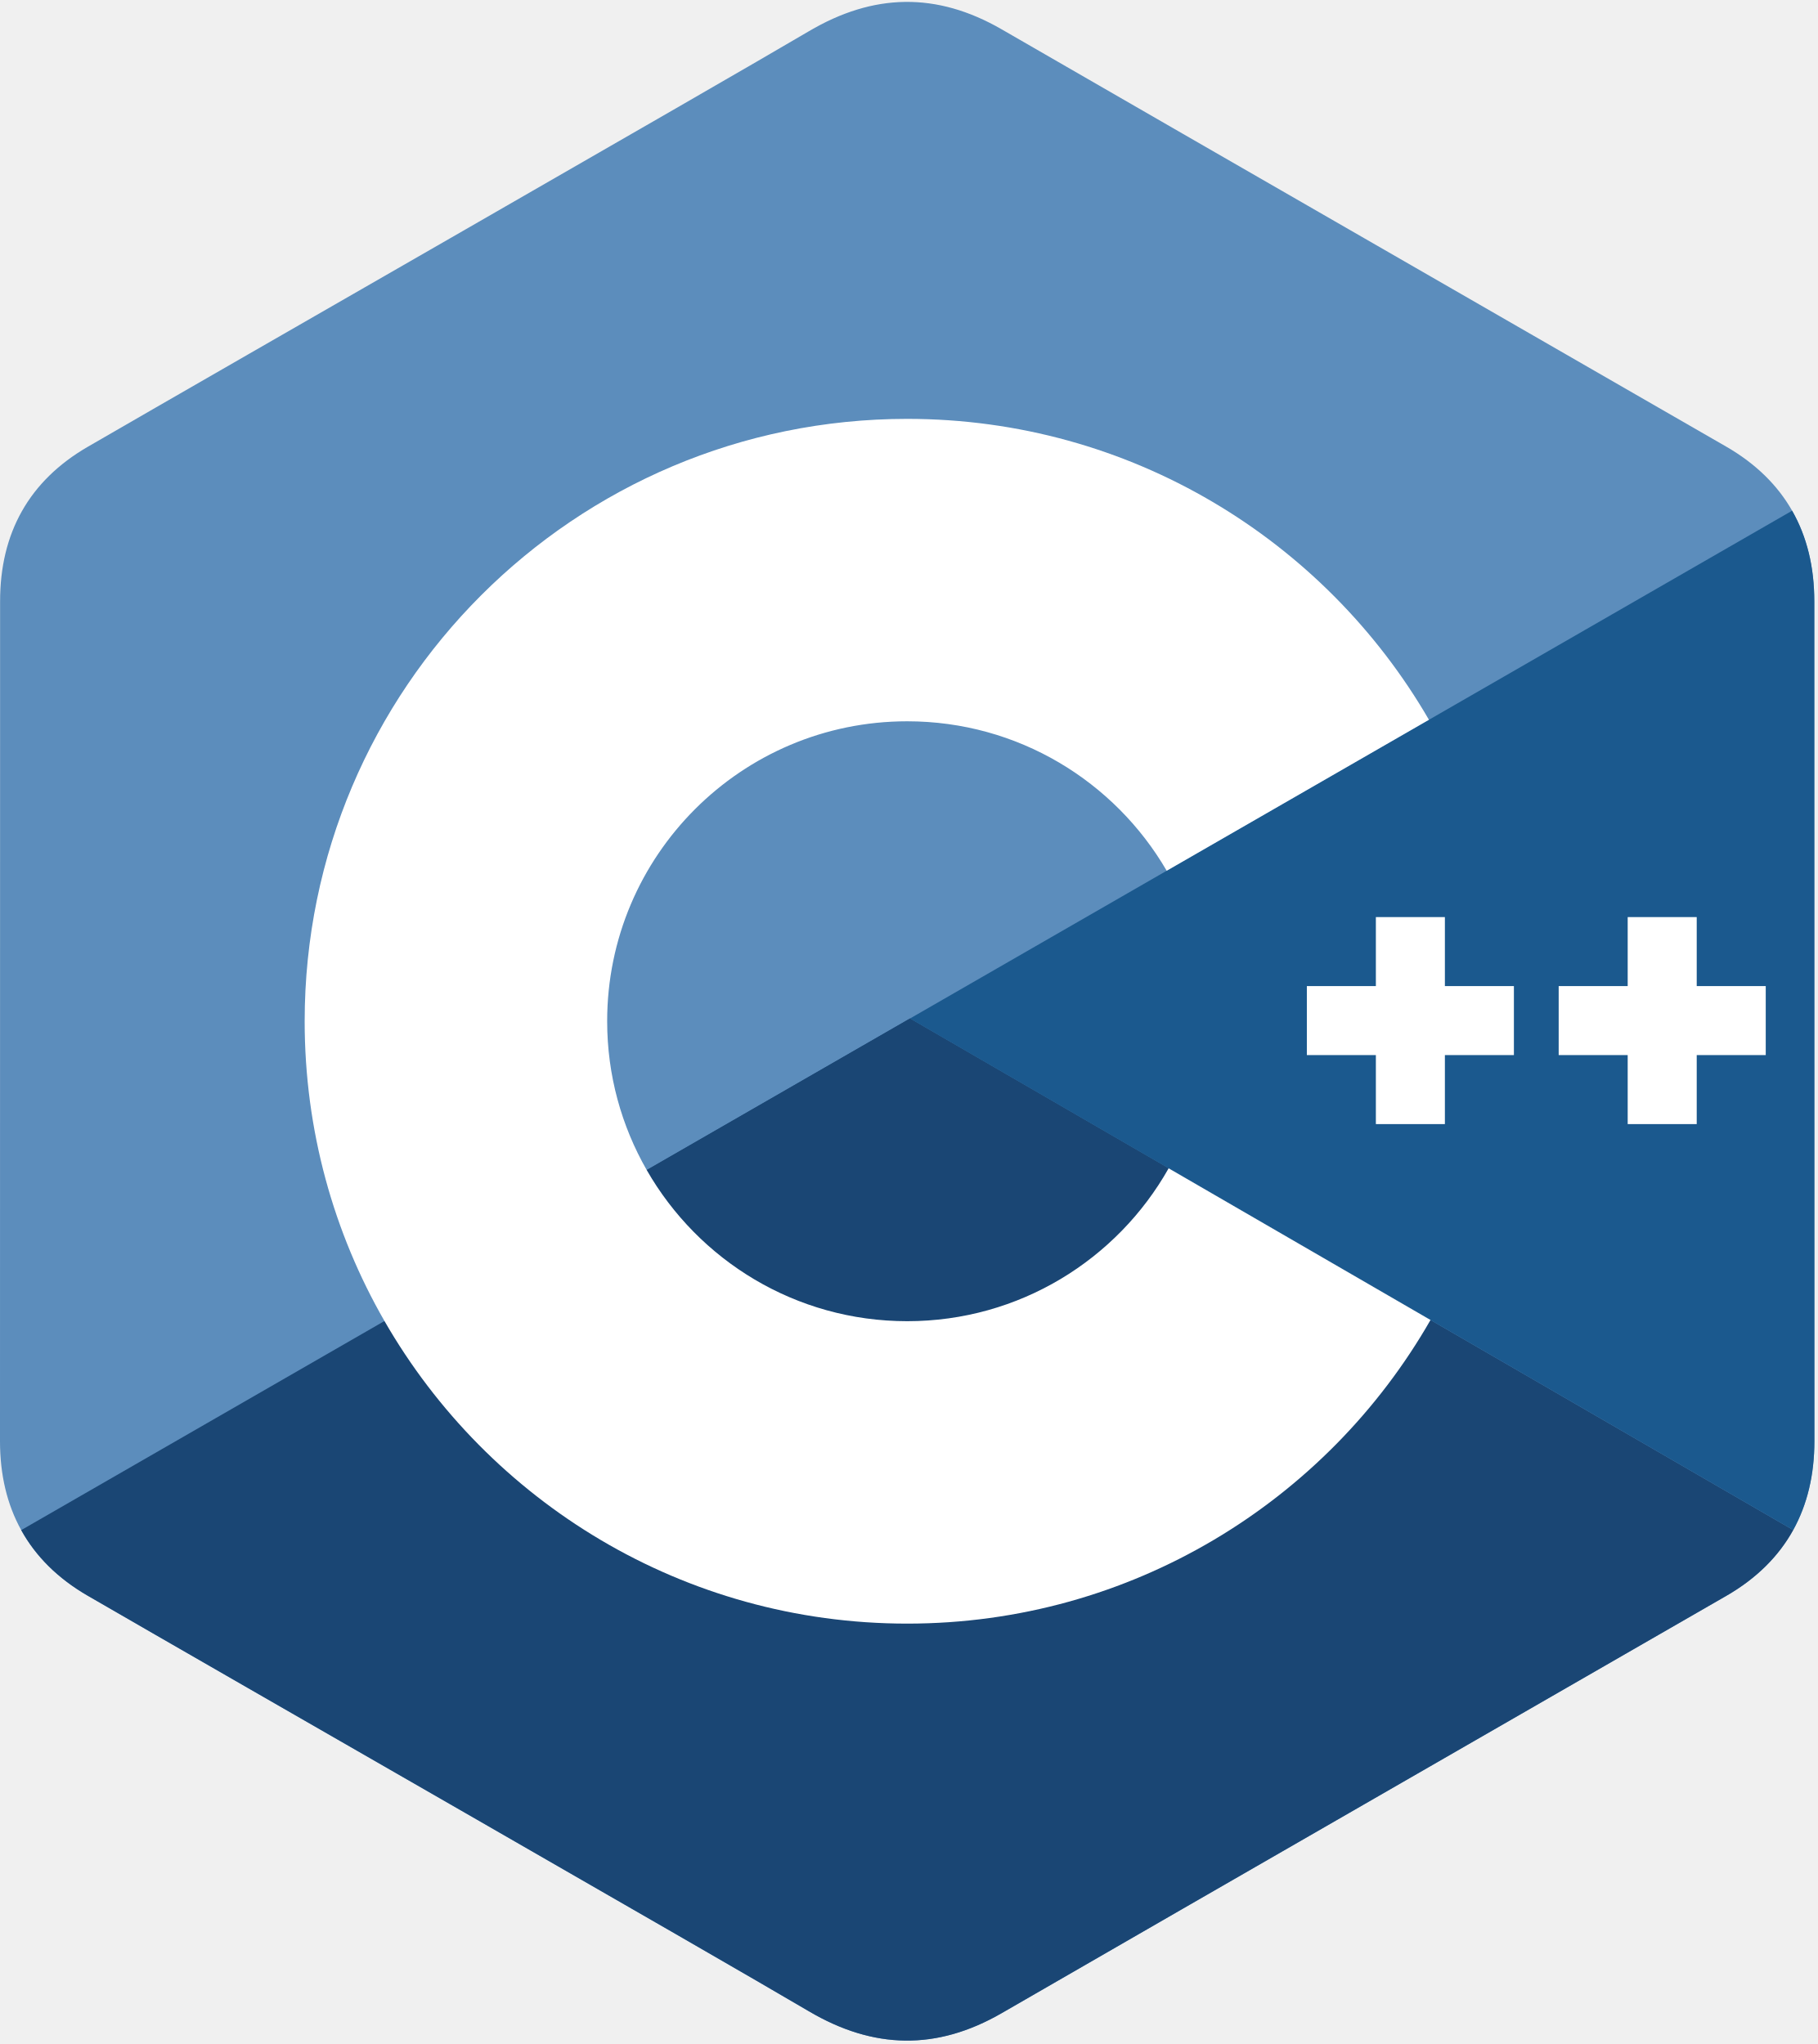
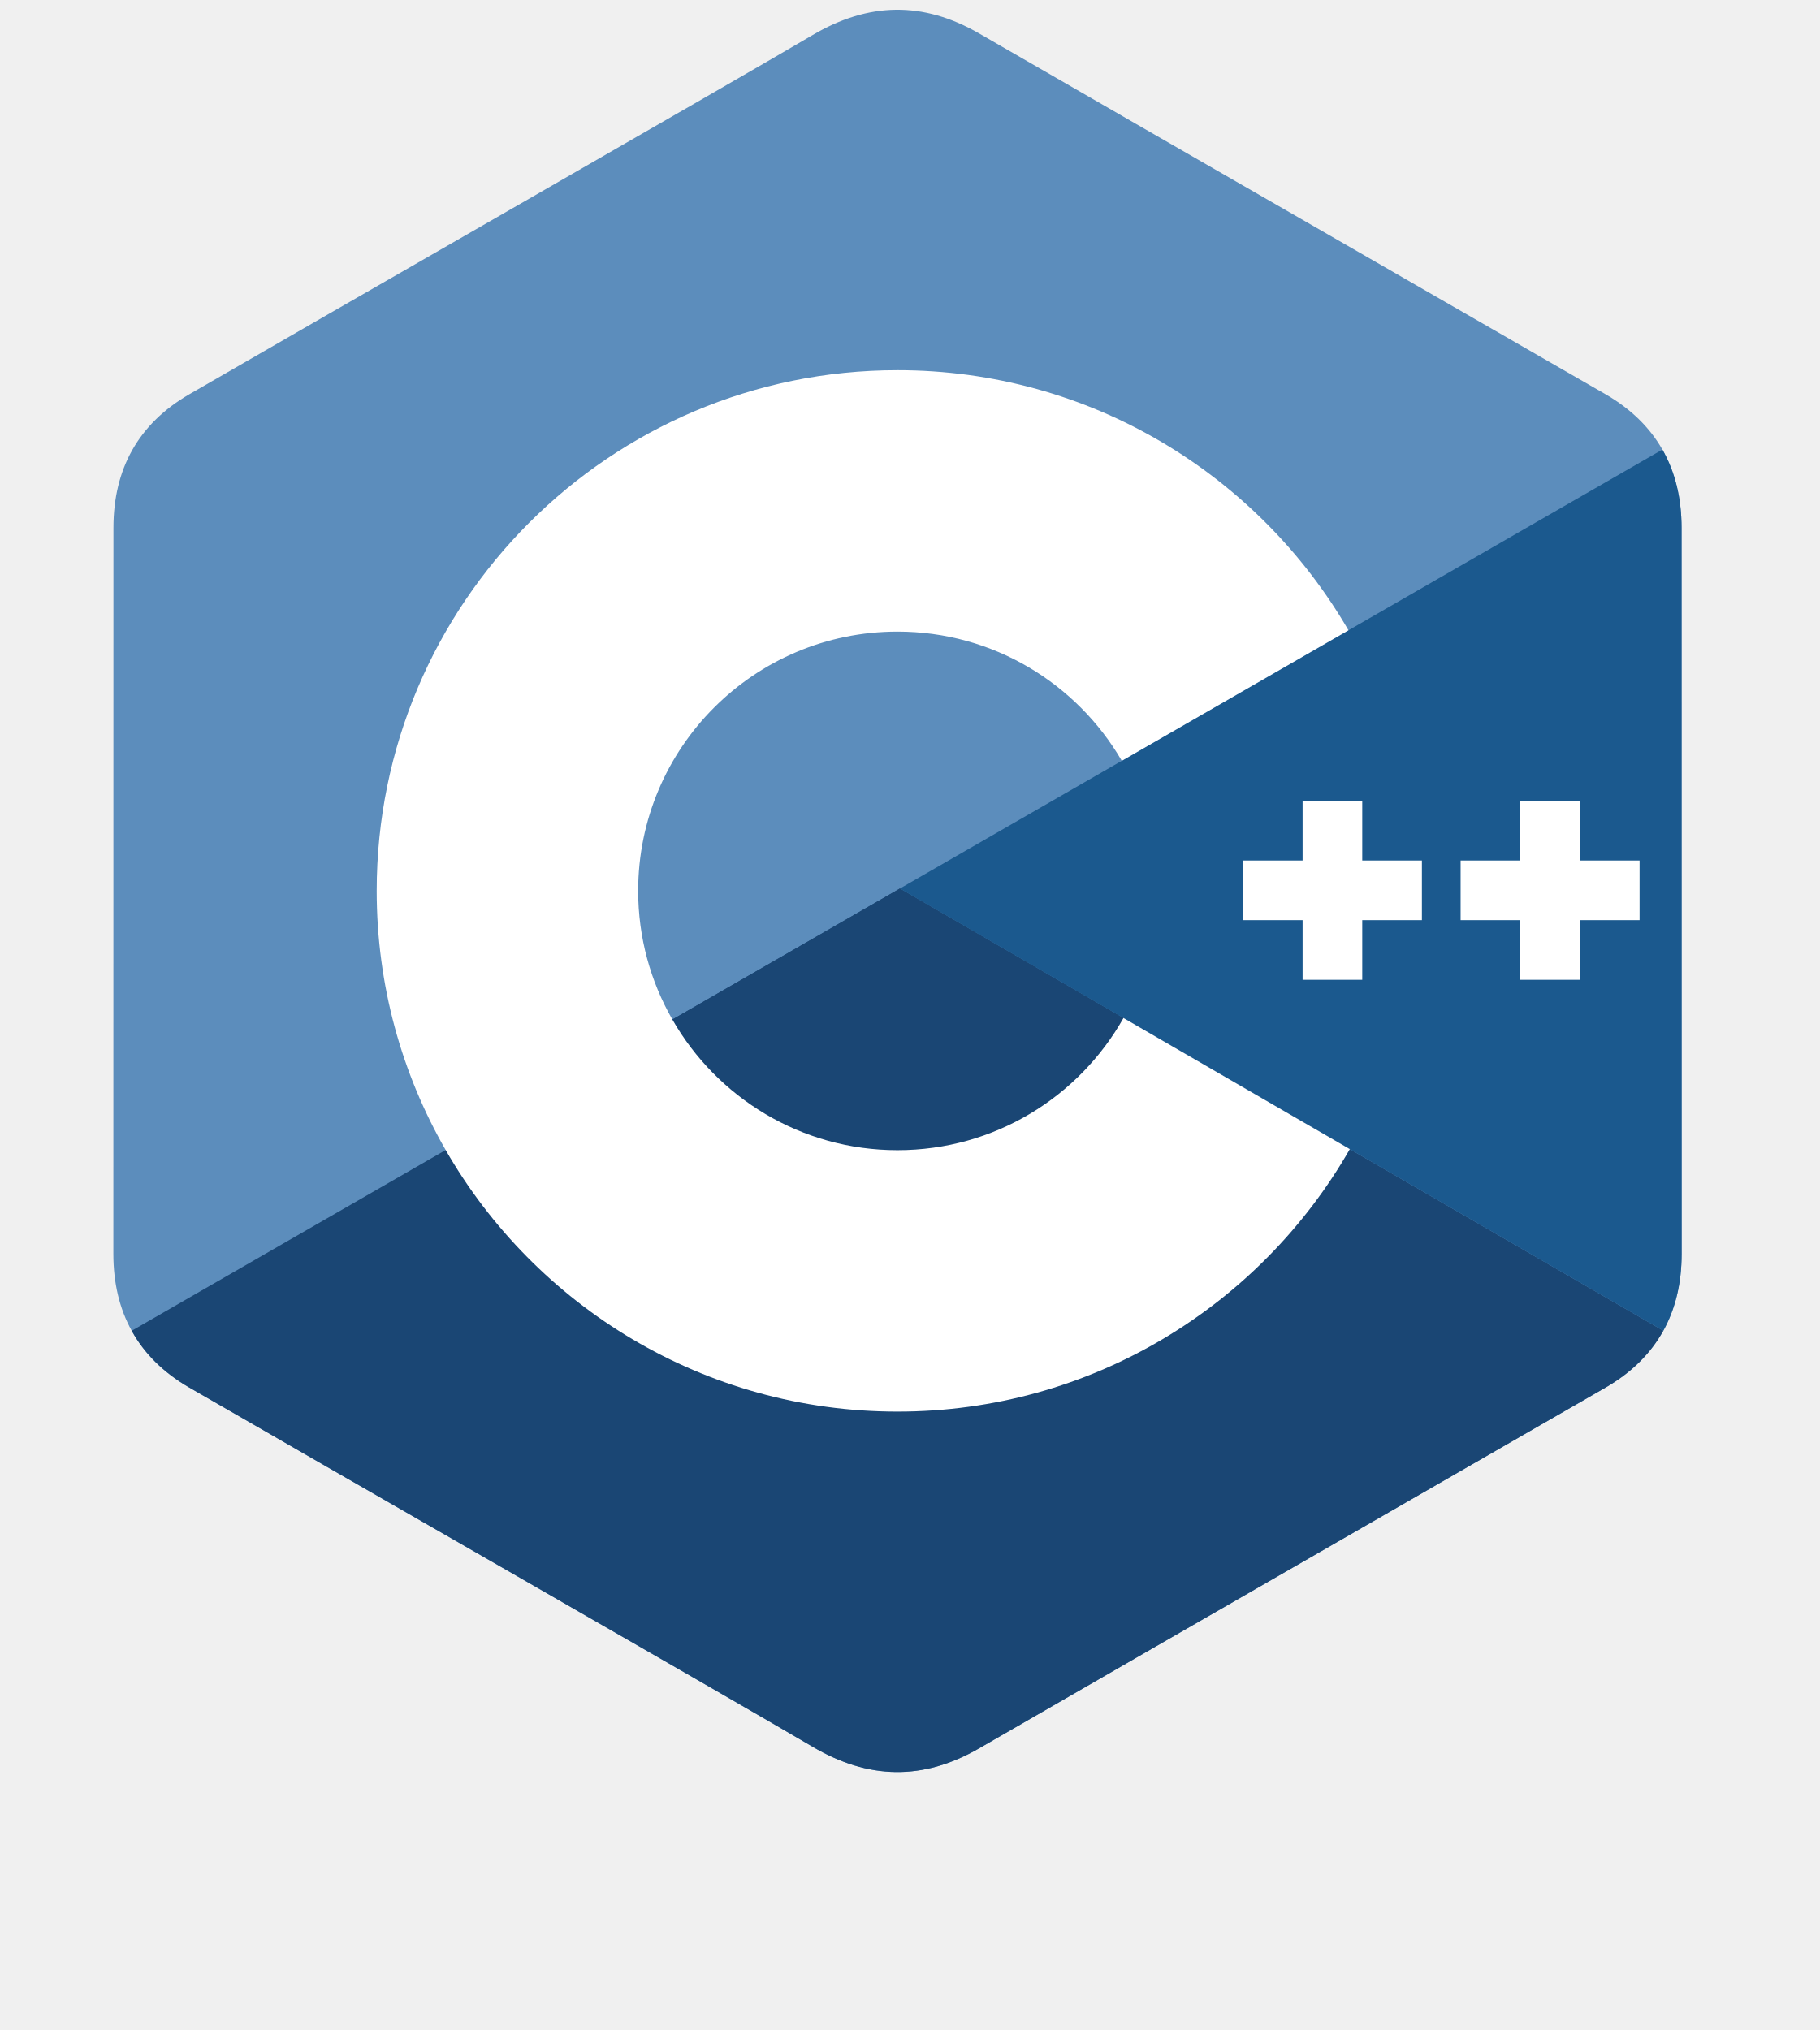
- <svg xmlns="http://www.w3.org/2000/svg" width="256px" height="288px" viewBox="0 0 256 288" version="1.1" preserveAspectRatio="xMidYMid">
-   <g>
-     <path d="M255.569,84.72 C255.567,79.89 254.534,75.622 252.445,71.959 C250.393,68.357 247.32,65.338 243.198,62.951 C209.173,43.332 175.115,23.773 141.101,4.134 C131.931,-1.16 123.04,-0.967 113.938,4.403 C100.395,12.39 32.59,51.237 12.385,62.94 C4.064,67.757 0.015,75.129 0.013,84.711 C0,124.166 0.013,163.62 0,203.076 C0.002,207.8 0.991,211.985 2.988,215.593 C5.041,219.304 8.157,222.406 12.374,224.847 C32.58,236.55 100.394,275.394 113.934,283.383 C123.04,288.756 131.931,288.948 141.104,283.652 C175.119,264.012 209.179,244.454 243.209,224.835 C247.426,222.395 250.542,219.291 252.595,215.583 C254.589,211.975 255.58,207.79 255.582,203.065 C255.582,203.065 255.582,124.176 255.569,84.72" fill="#5C8DBC" />
-     <path d="M128.182,143.509 L2.988,215.593 C5.041,219.304 8.157,222.406 12.374,224.847 C32.58,236.55 100.394,275.394 113.934,283.383 C123.04,288.756 131.931,288.948 141.104,283.652 C175.119,264.012 209.179,244.454 243.209,224.835 C247.426,222.395 250.542,219.291 252.595,215.583 L128.182,143.509" fill="#1A4674" />
-     <path d="M91.101,164.861 C98.386,177.579 112.081,186.157 127.791,186.157 C143.598,186.157 157.371,177.47 164.619,164.616 L128.182,143.509 L91.101,164.861" fill="#1A4674" />
-     <path d="M255.569,84.72 C255.567,79.89 254.534,75.622 252.445,71.959 L128.182,143.509 L252.595,215.583 C254.589,211.975 255.58,207.79 255.582,203.065 C255.582,203.065 255.582,124.176 255.569,84.72" fill="#1B598E" />
-     <path d="M248.728,148.661 L239.006,148.661 L239.006,158.385 L229.282,158.385 L229.282,148.661 L219.561,148.661 L219.561,138.94 L229.282,138.94 L229.282,129.218 L239.006,129.218 L239.006,138.94 L248.728,138.94 L248.728,148.661" fill="#FFFFFF" />
-     <path d="M213.253,148.661 L203.532,148.661 L203.532,158.385 L193.81,158.385 L193.81,148.661 L184.088,148.661 L184.088,138.94 L193.81,138.94 L193.81,129.218 L203.532,129.218 L203.532,138.94 L213.253,138.94 L213.253,148.661" fill="#FFFFFF" />
-     <path d="M164.619,164.616 C157.371,177.47 143.598,186.157 127.791,186.157 C112.081,186.157 98.386,177.579 91.101,164.861 C87.562,158.681 85.527,151.526 85.527,143.893 C85.527,120.552 104.45,101.63 127.791,101.63 C143.4,101.63 157.023,110.101 164.344,122.689 L201.285,101.417 C186.602,76.071 159.189,59.019 127.791,59.019 C80.915,59.019 42.916,97.019 42.916,143.893 C42.916,159.271 47.007,173.692 54.157,186.131 C68.803,211.611 96.294,228.768 127.791,228.768 C159.346,228.768 186.88,211.542 201.505,185.987 L164.619,164.616" fill="#FFFFFF" />
+ <svg xmlns="http://www.w3.org/2000/svg" width="296.577" height="330.887" viewBox="0 0 296.577 330.887" version="1.1" preserveAspectRatio="xMidYMid" id="svg6352">
+   <defs id="defs6356" />
+   <g id="g6350" transform="translate(18.47423,1.319588)">
+     <path d="m 255.569,84.72 c -0.002,-4.83 -1.035,-9.098 -3.124,-12.761 -2.052,-3.602 -5.125,-6.621 -9.247,-9.008 C 209.173,43.332 175.115,23.773 141.101,4.134 131.931,-1.16 123.04,-0.967 113.938,4.403 100.395,12.39 32.59,51.237 12.385,62.94 4.064,67.757 0.015,75.129 0.013,84.711 0,124.166 0.013,163.62 0,203.076 c 0.002,4.724 0.991,8.909 2.988,12.517 2.053,3.711 5.169,6.813 9.386,9.254 20.206,11.703 88.02,50.547 101.56,58.536 9.106,5.373 17.997,5.565 27.17,0.269 34.015,-19.64 68.075,-39.198 102.105,-58.817 4.217,-2.44 7.333,-5.544 9.386,-9.252 1.994,-3.608 2.985,-7.793 2.987,-12.518 0,0 0,-78.889 -0.013,-118.345" fill="#5c8dbc" id="path6336" />
+     <path d="M 128.182,143.509 2.988,215.593 c 2.053,3.711 5.169,6.813 9.386,9.254 20.206,11.703 88.02,50.547 101.56,58.536 9.106,5.373 17.997,5.565 27.17,0.269 34.015,-19.64 68.075,-39.198 102.105,-58.817 4.217,-2.44 7.333,-5.544 9.386,-9.252 L 128.182,143.509" fill="#1a4674" id="path6338" />
+     <path d="m 91.101,164.861 c 7.285,12.718 20.98,21.296 36.69,21.296 15.807,0 29.58,-8.687 36.828,-21.541 l -36.437,-21.107 -37.081,21.352" fill="#1a4674" id="path6340" />
+     <path d="m 255.569,84.72 c -0.002,-4.83 -1.035,-9.098 -3.124,-12.761 l -124.263,71.55 124.413,72.074 c 1.994,-3.608 2.985,-7.793 2.987,-12.518 0,0 0,-78.889 -0.013,-118.345" fill="#1b598e" id="path6342" />
+     <path d="m 248.728,148.661 h -9.722 v 9.724 h -9.724 v -9.724 h -9.721 v -9.721 h 9.721 v -9.722 h 9.724 v 9.722 h 9.722 v 9.721" fill="#ffffff" id="path6344" />
+     <path d="m 213.253,148.661 h -9.721 v 9.724 h -9.722 v -9.724 h -9.722 v -9.721 h 9.722 v -9.722 h 9.722 v 9.722 h 9.721 v 9.721" fill="#ffffff" id="path6346" />
+     <path d="m 164.619,164.616 c -7.248,12.854 -21.021,21.541 -36.828,21.541 -15.71,0 -29.405,-8.578 -36.69,-21.296 -3.539,-6.18 -5.574,-13.335 -5.574,-20.968 0,-23.341 18.923,-42.263 42.264,-42.263 15.609,0 29.232,8.471 36.553,21.059 l 36.941,-21.272 C 186.602,76.071 159.189,59.019 127.791,59.019 c -46.876,0 -84.875,38 -84.875,84.874 0,15.378 4.091,29.799 11.241,42.238 14.646,25.48 42.137,42.637 73.634,42.637 31.555,0 59.089,-17.226 73.714,-42.781 l -36.886,-21.371" fill="#ffffff" id="path6348" />
  </g>
</svg>
